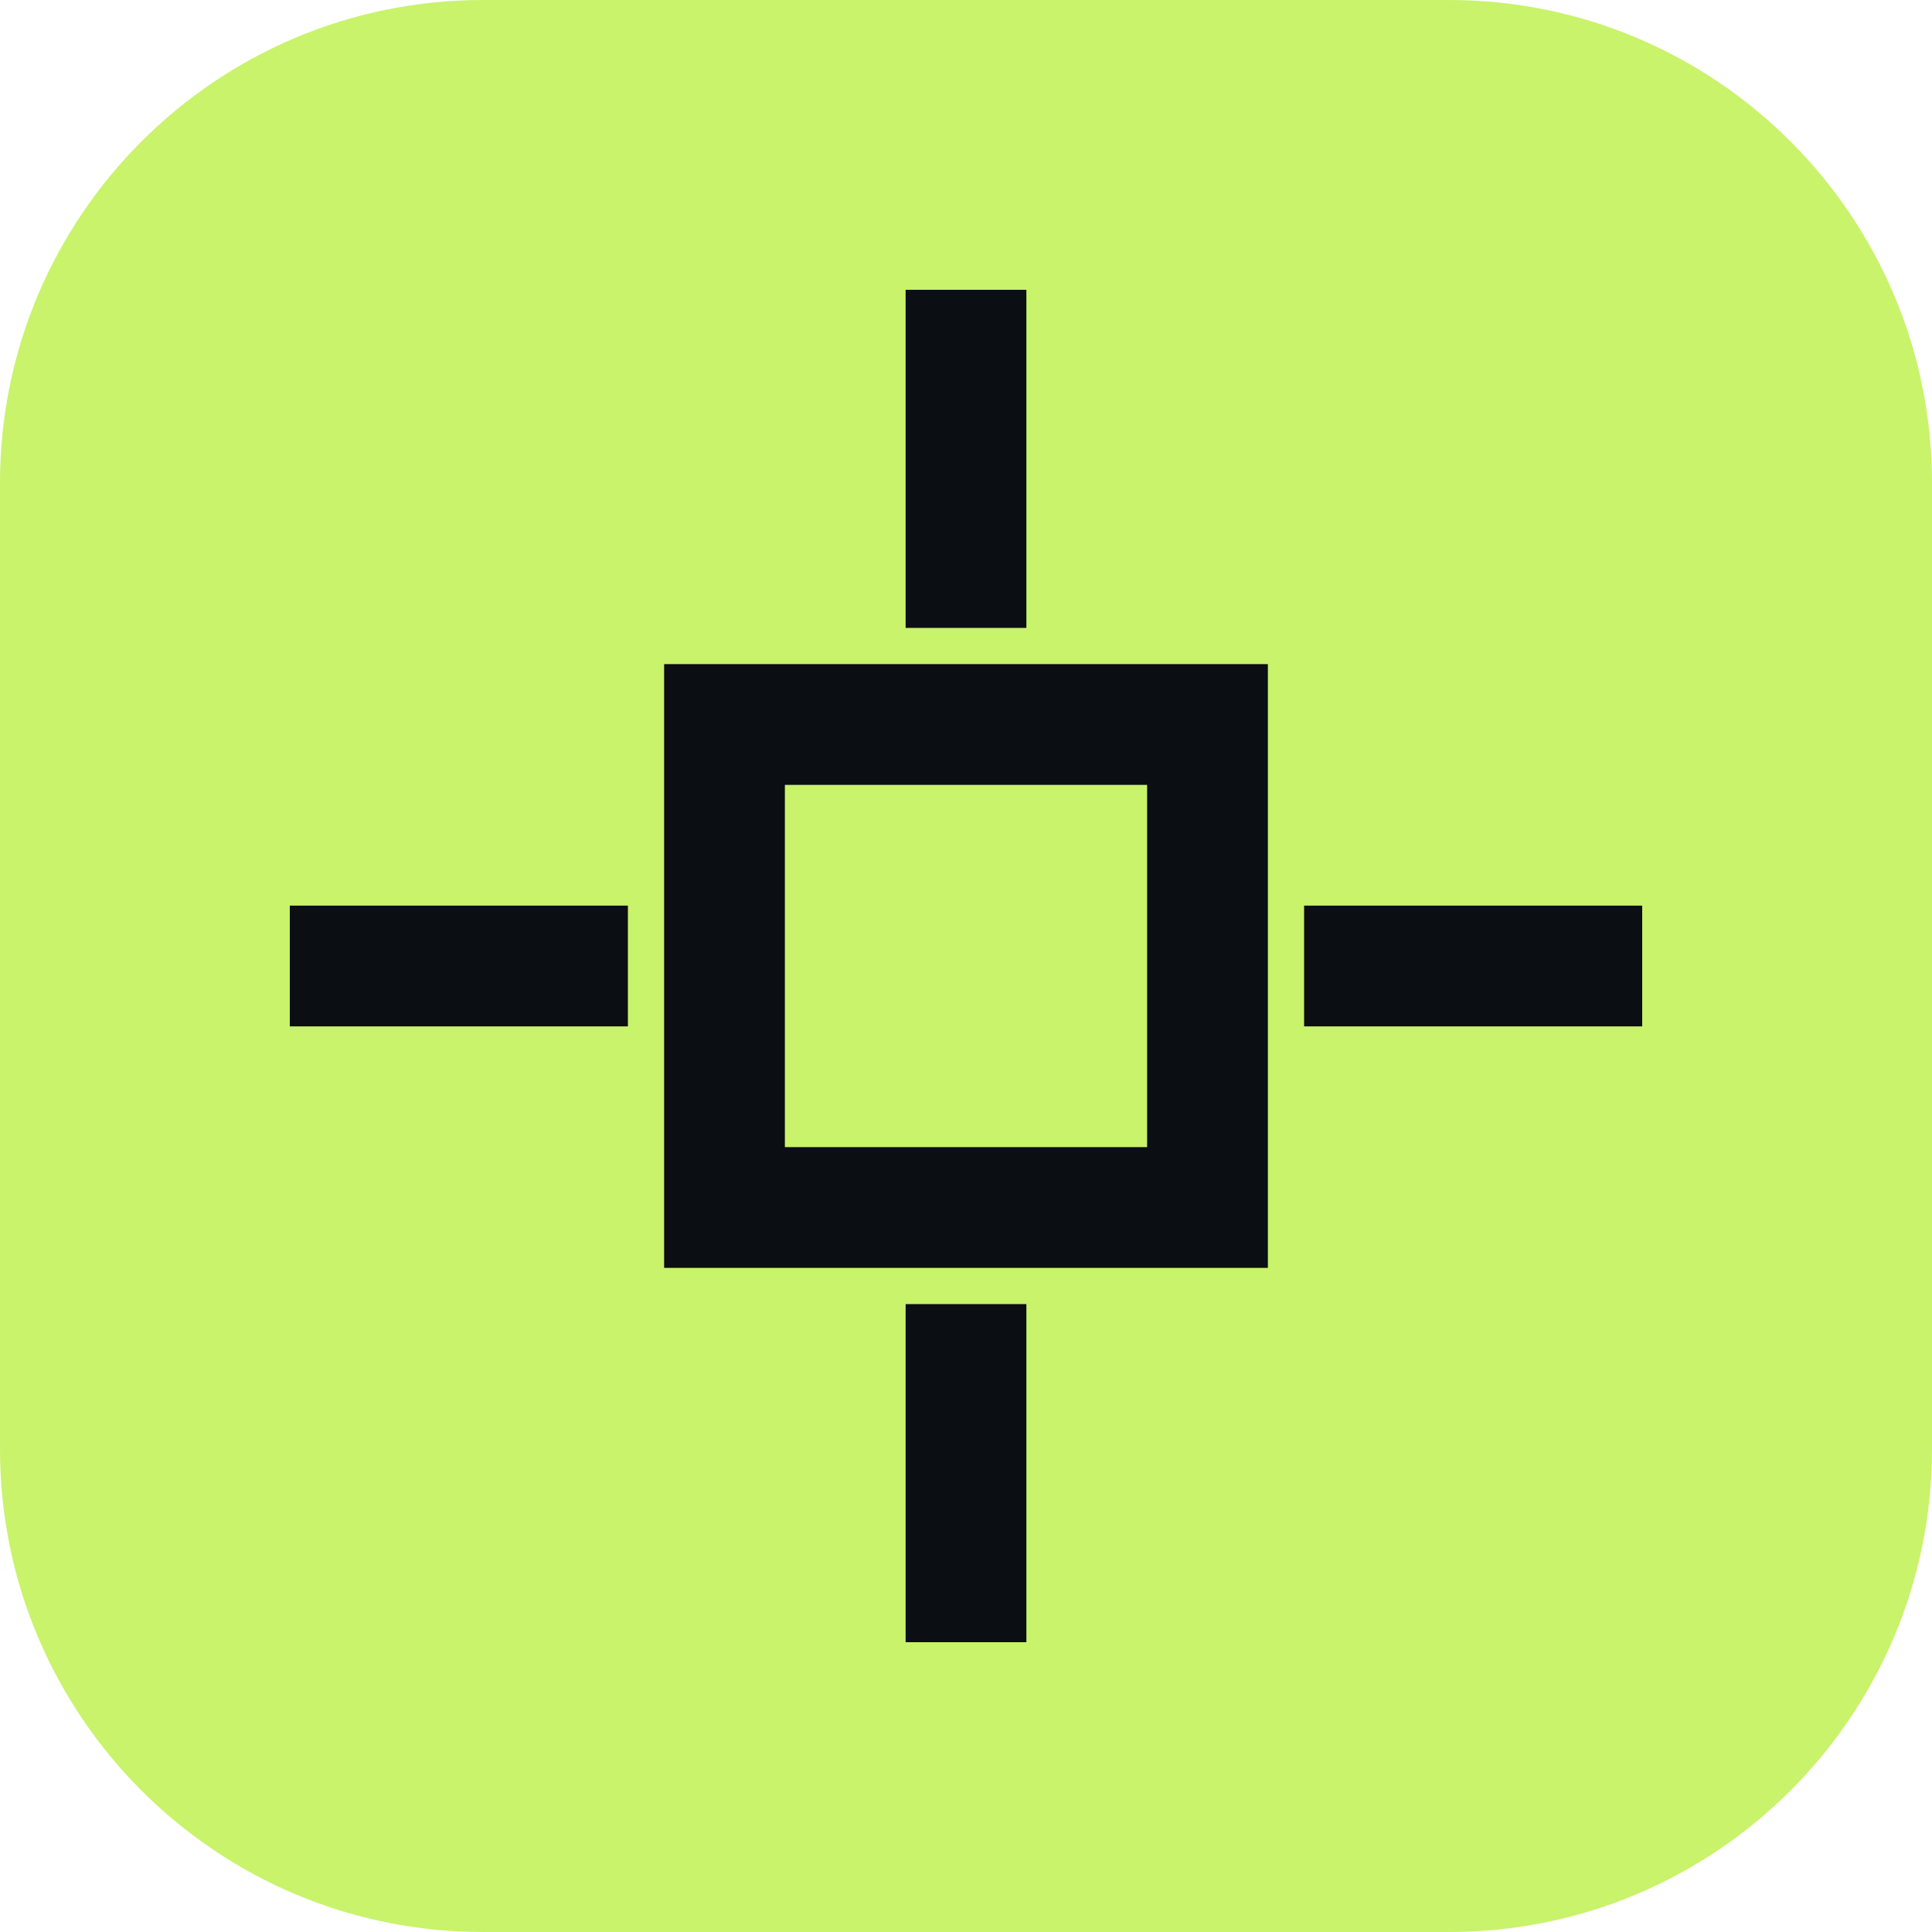
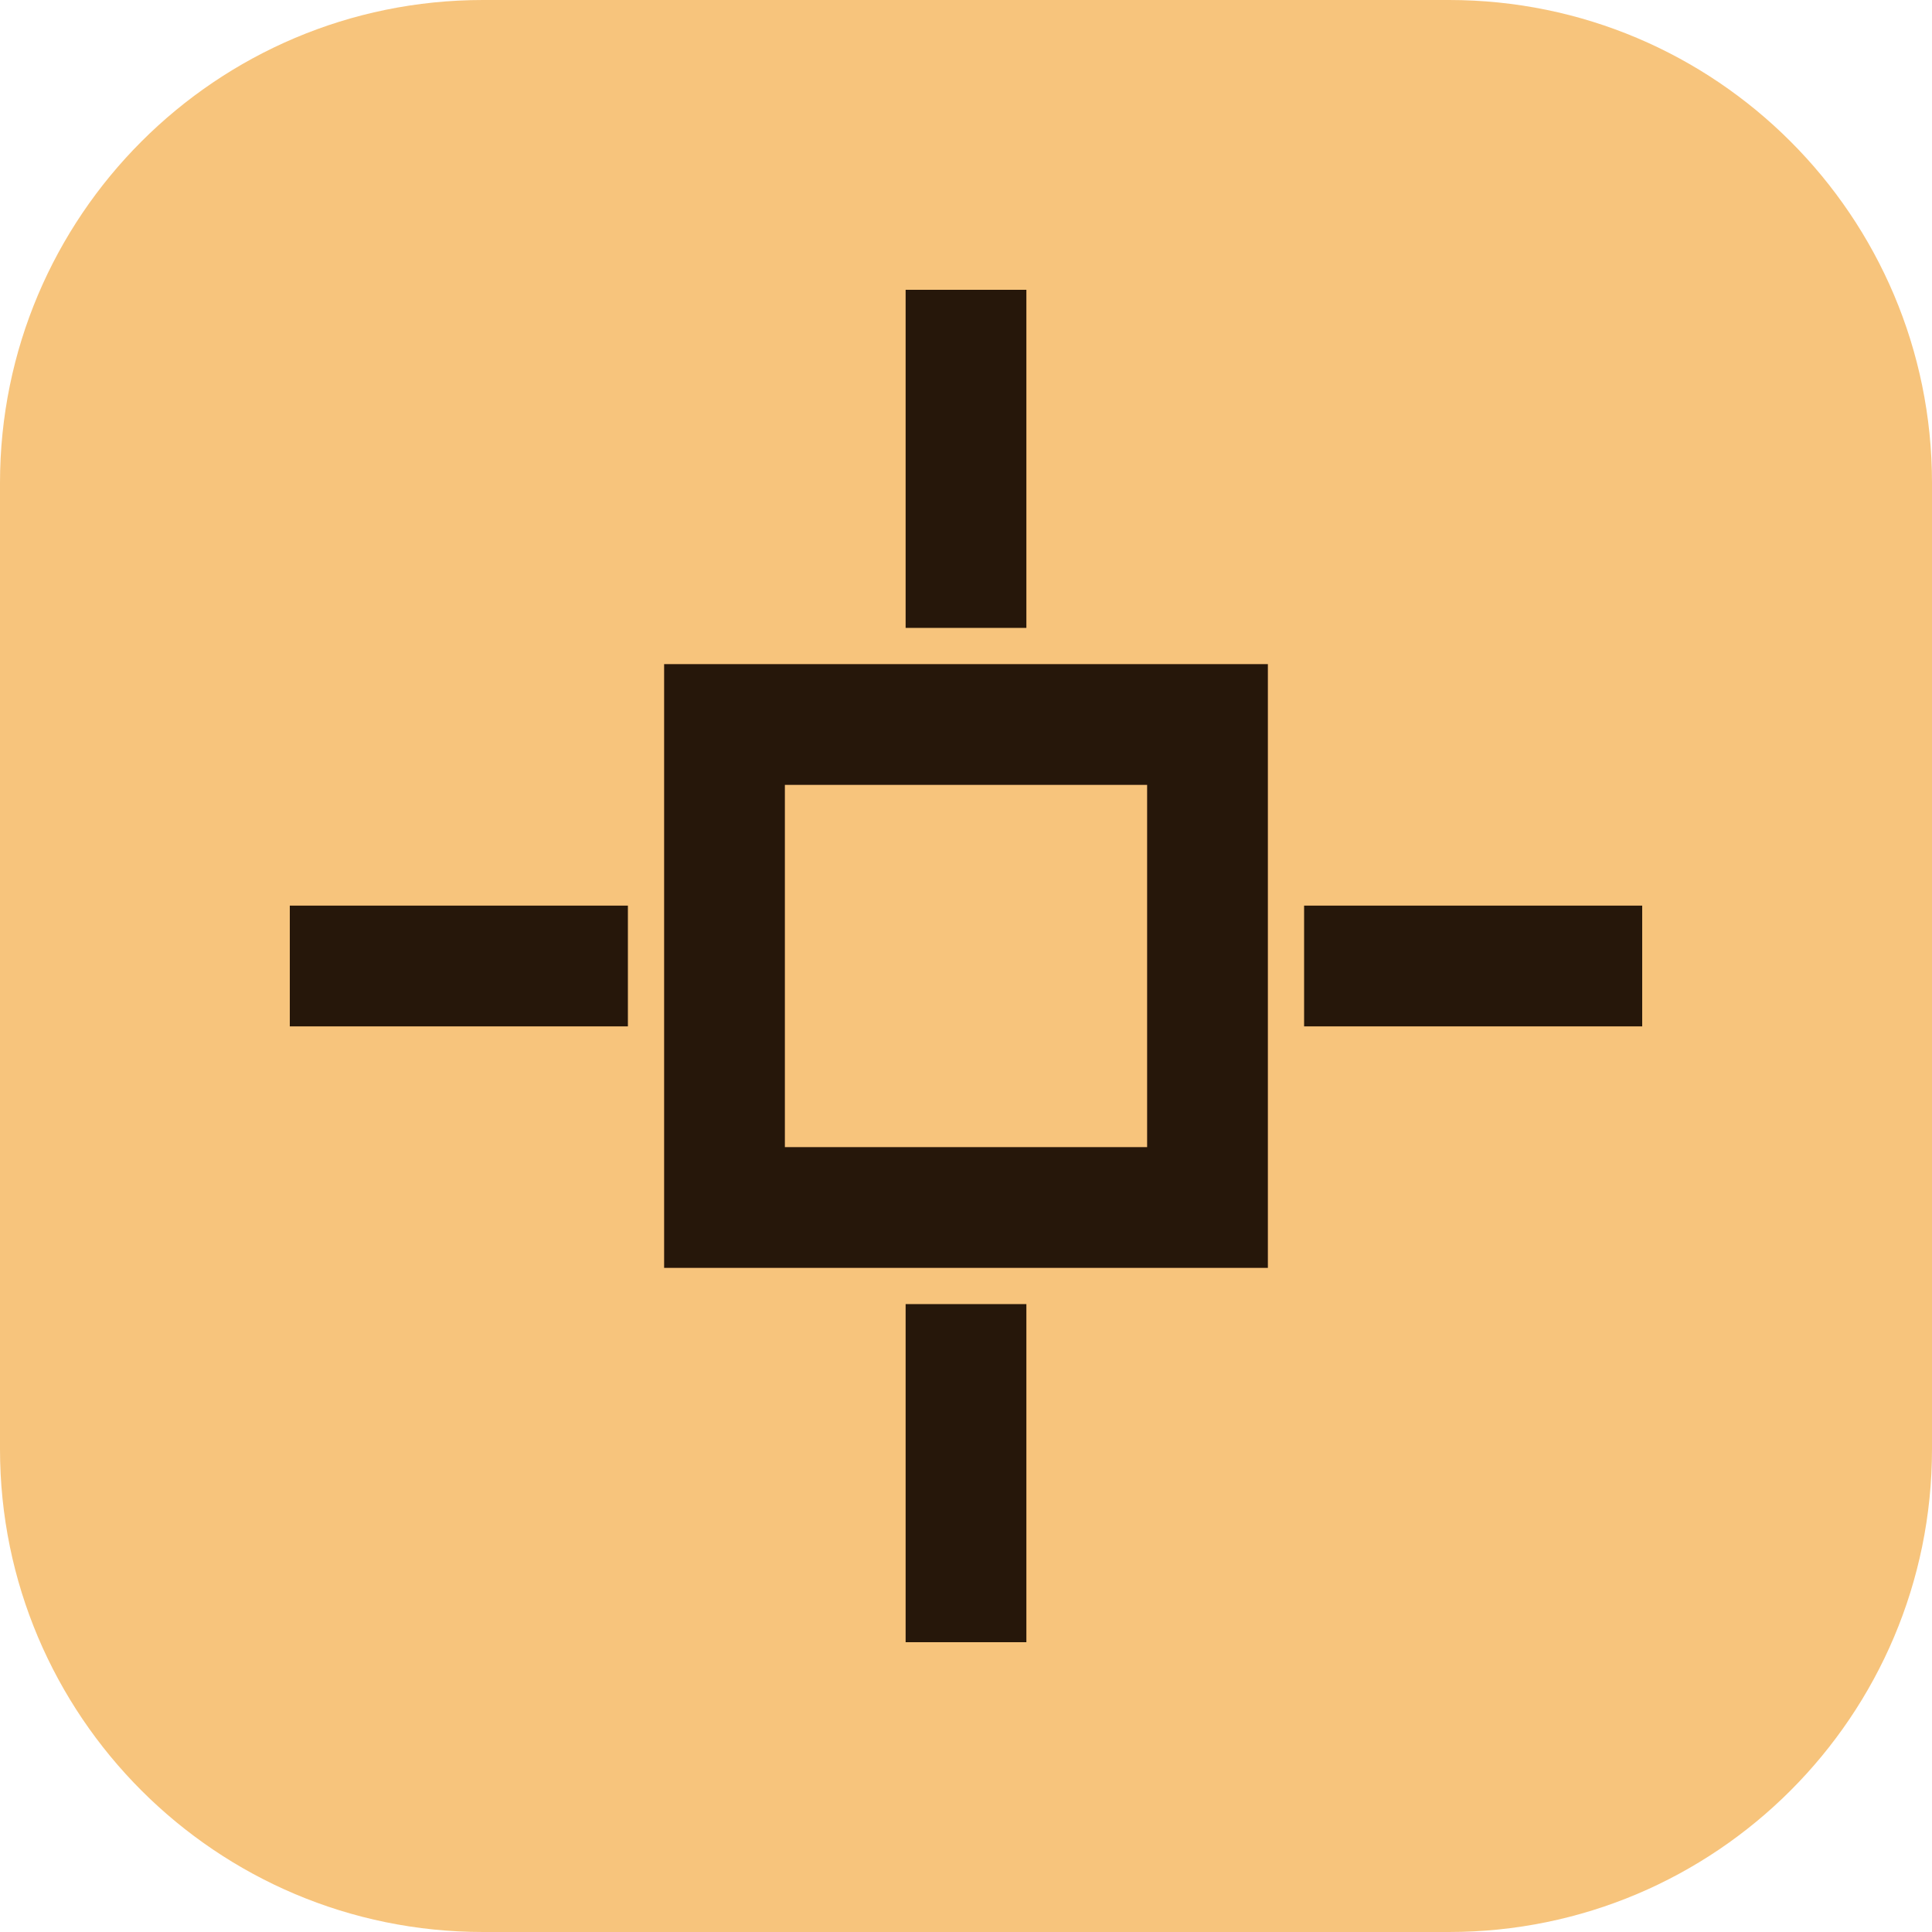
<svg xmlns="http://www.w3.org/2000/svg" viewBox="0 0 40 40">
-   <rect width="40" height="40" rx="10" fill="#c8f36b" />
-   <path d="M20 6v7m0 14v7M6 20h7m14 0h7M15 15h10v10H15z" fill="none" stroke="#0b0e12" stroke-width="2.5" />
+   <rect width="40" height="40" rx="10" fill="#f7c47c" />
+   <path d="M20 6v7m0 14v7M6 20h7m14 0h7M15 15h10v10H15z" fill="none" stroke="#26170a" stroke-width="2.5" />
</svg>
